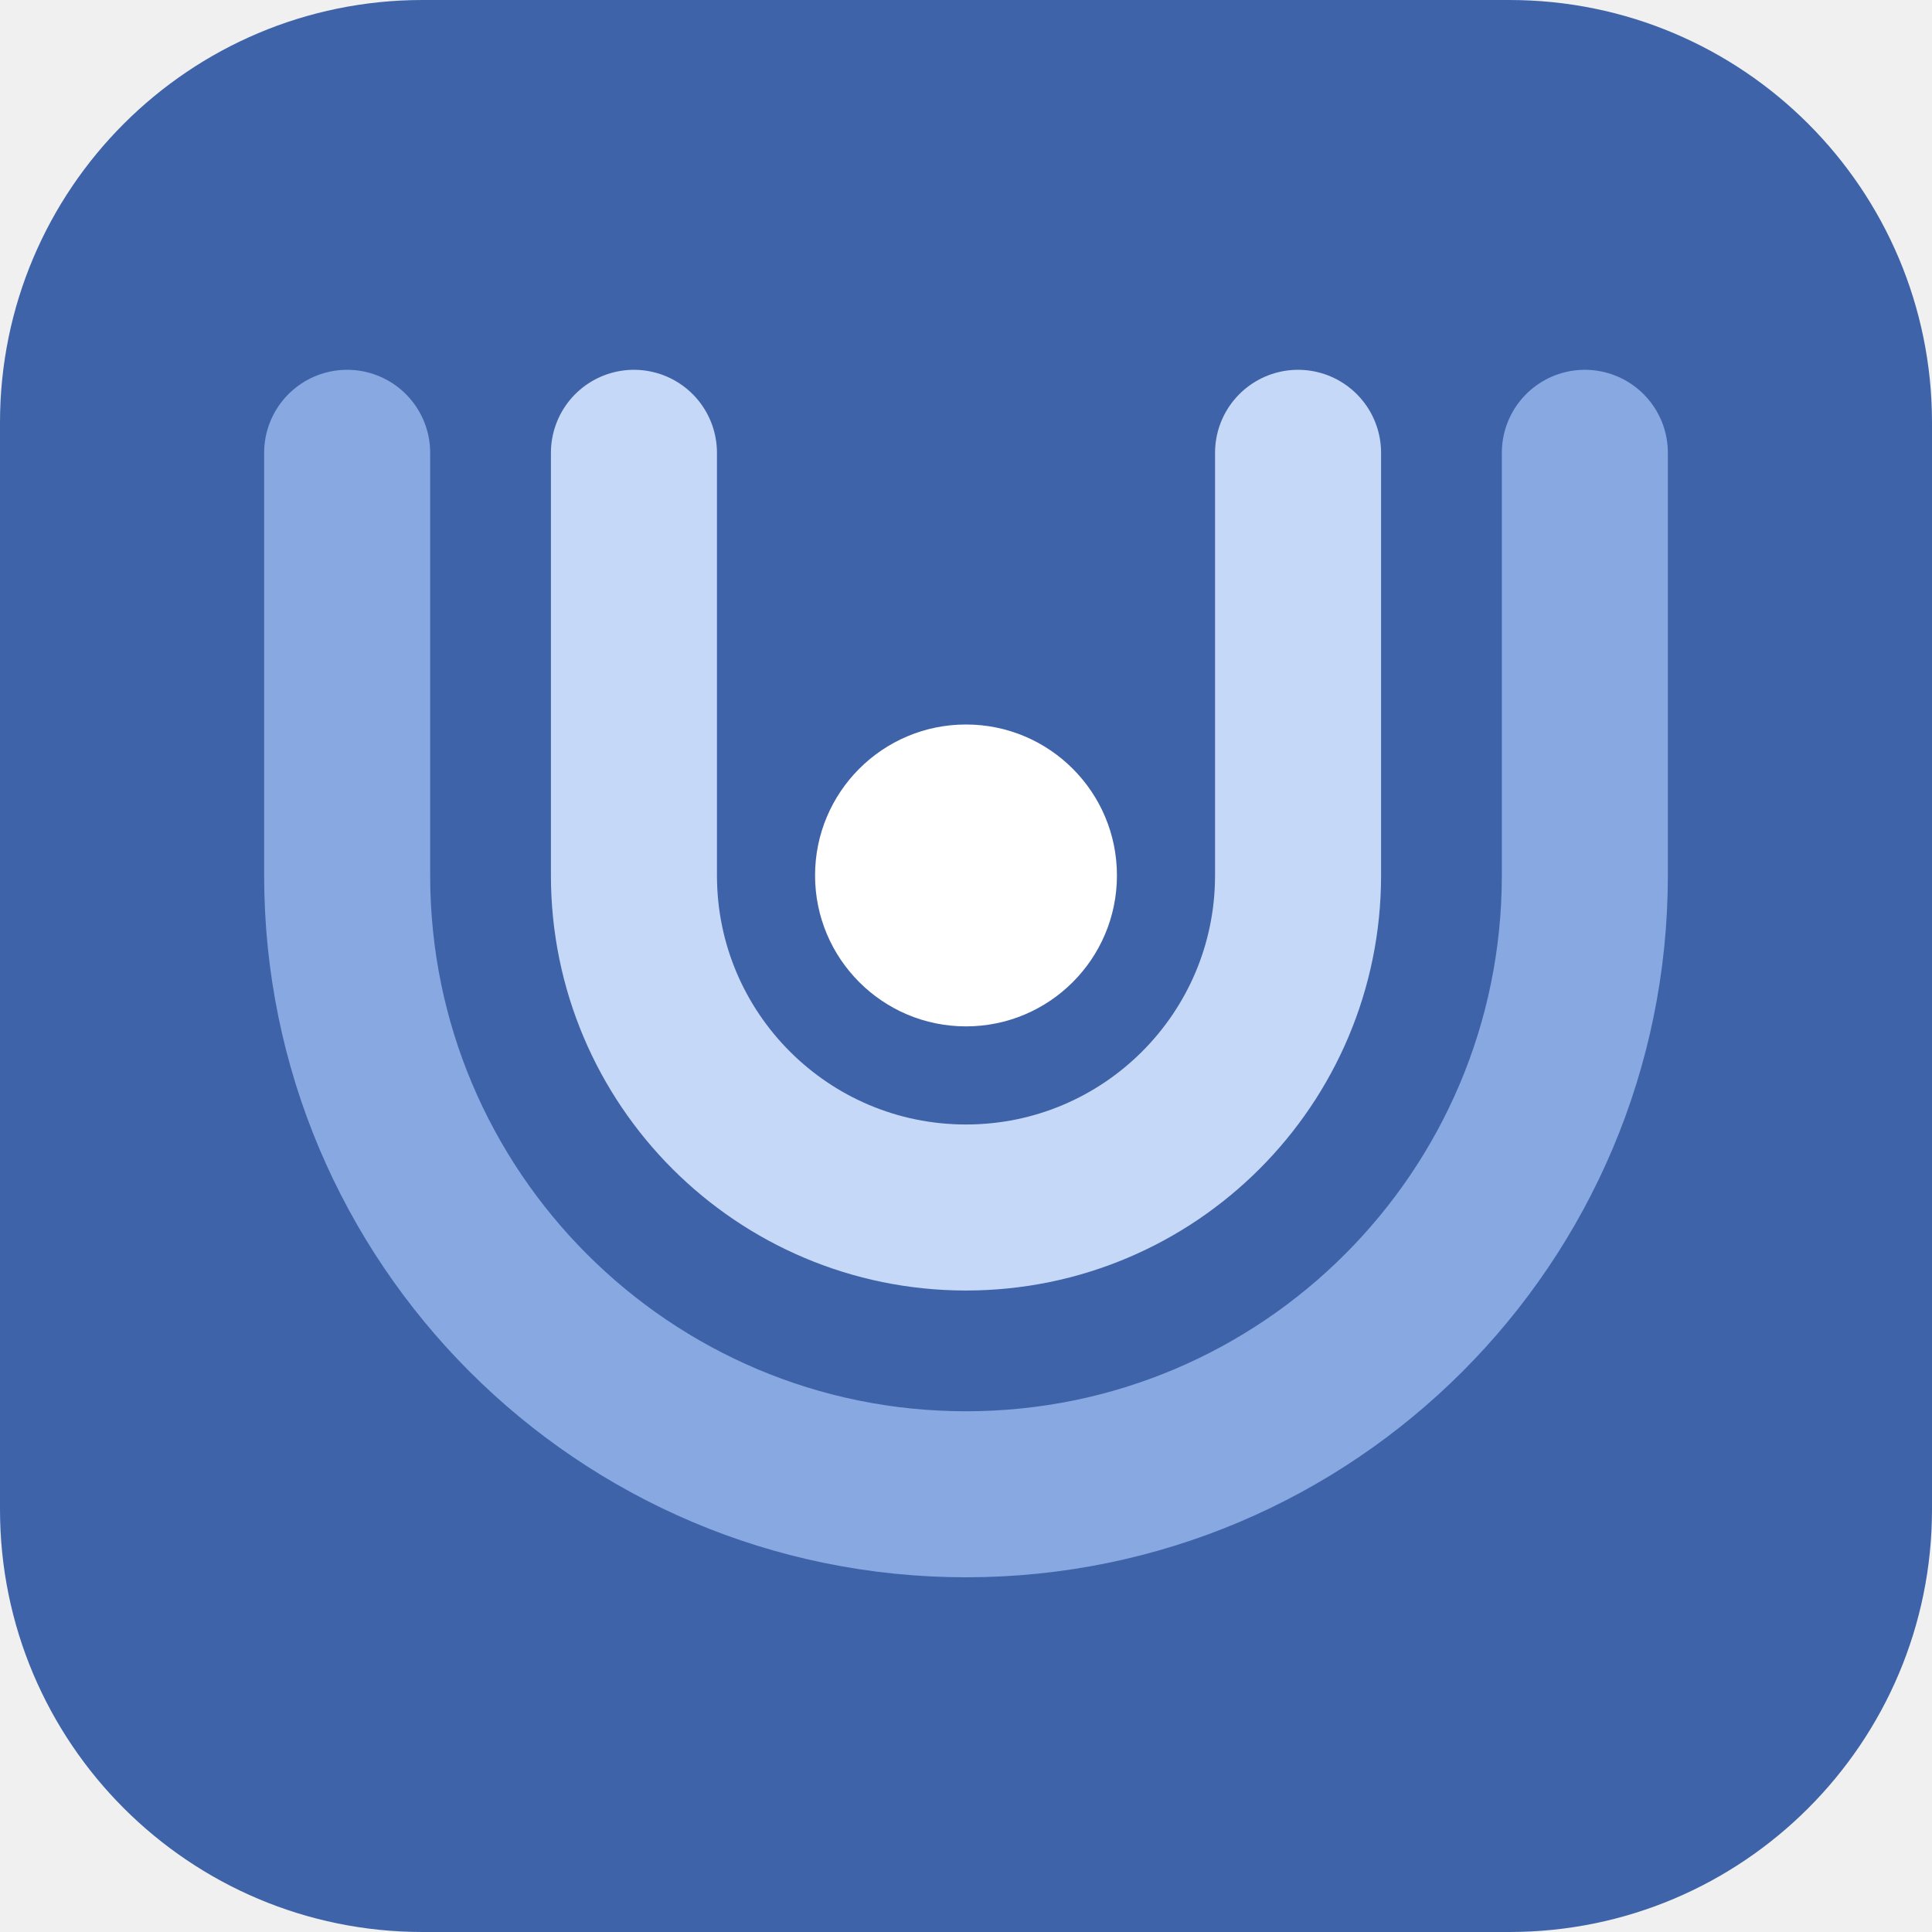
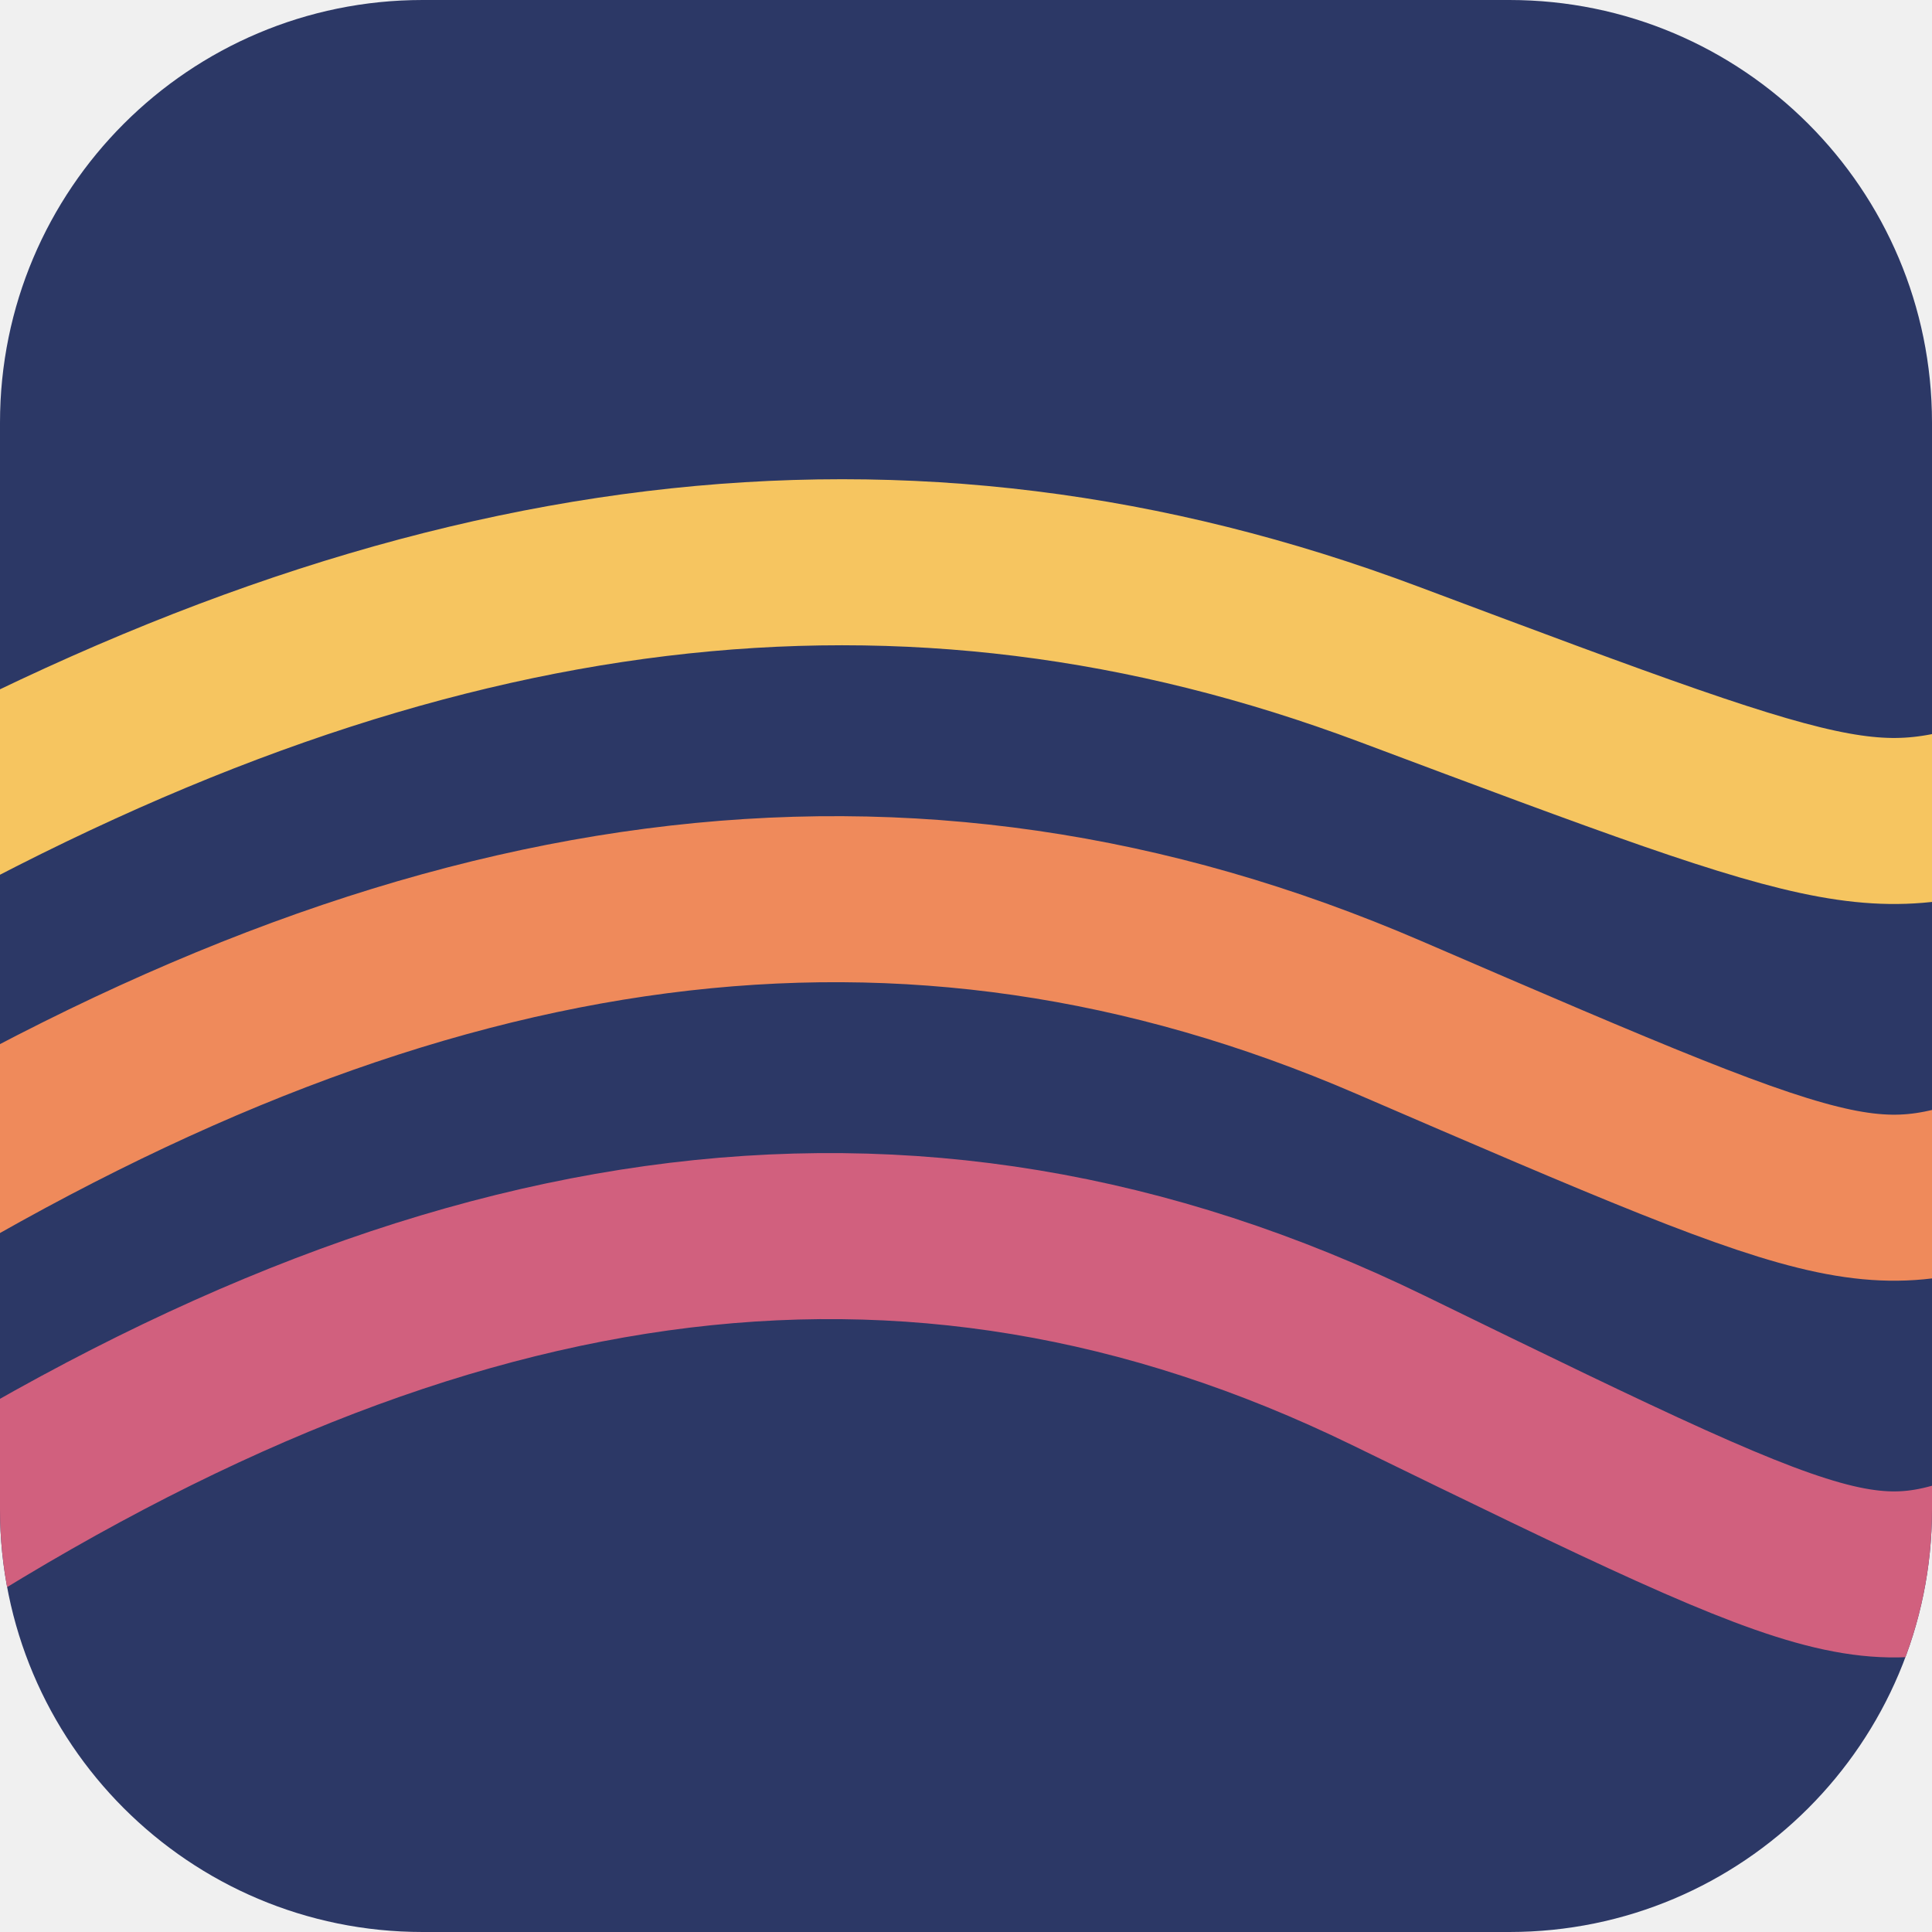
<svg xmlns="http://www.w3.org/2000/svg" viewBox="0 0 64 64">
-   <rect width="64" height="64" rx="14" fill="#3f63a8" />
-   <g fill="none" stroke-linecap="round" stroke-width="5.5">
-     <path d="M11.5 15V29A20.5 20.5 0 0 0 52.5 29V15" stroke="#87a8e0" />
-     <path d="M21 15V29A11 11 0 0 0 43 29V15" stroke="#c6d8f7" />
+   <clipPath id="tile">
+     <rect width="64" height="64" rx="14" />
+   </clipPath>
+   <rect width="64" height="64" rx="14" fill="#2c3866" />
+   <g clip-path="url(#tile)" fill="none" stroke-linecap="round">
+     <path d="M-4 28.0C14 18.0 30 16.0 46 22.0S62 28.0 68 26.0" stroke="#f6c560" stroke-width="5.5" />
+     <path d="M-4 40.0C14 29.1 30 26.8 46 33.7S62 40.6 68 38.3" stroke="#ef8a5b" stroke-width="5.5" />
+     <path d="M-4 52.0C14 40.2 30 37.6 46 45.4S62 53.2 68 50.6" stroke="#d1607e" stroke-width="5.5" />
  </g>
-   <circle cx="32" cy="29" r="5" fill="#ffffff" />
</svg>
